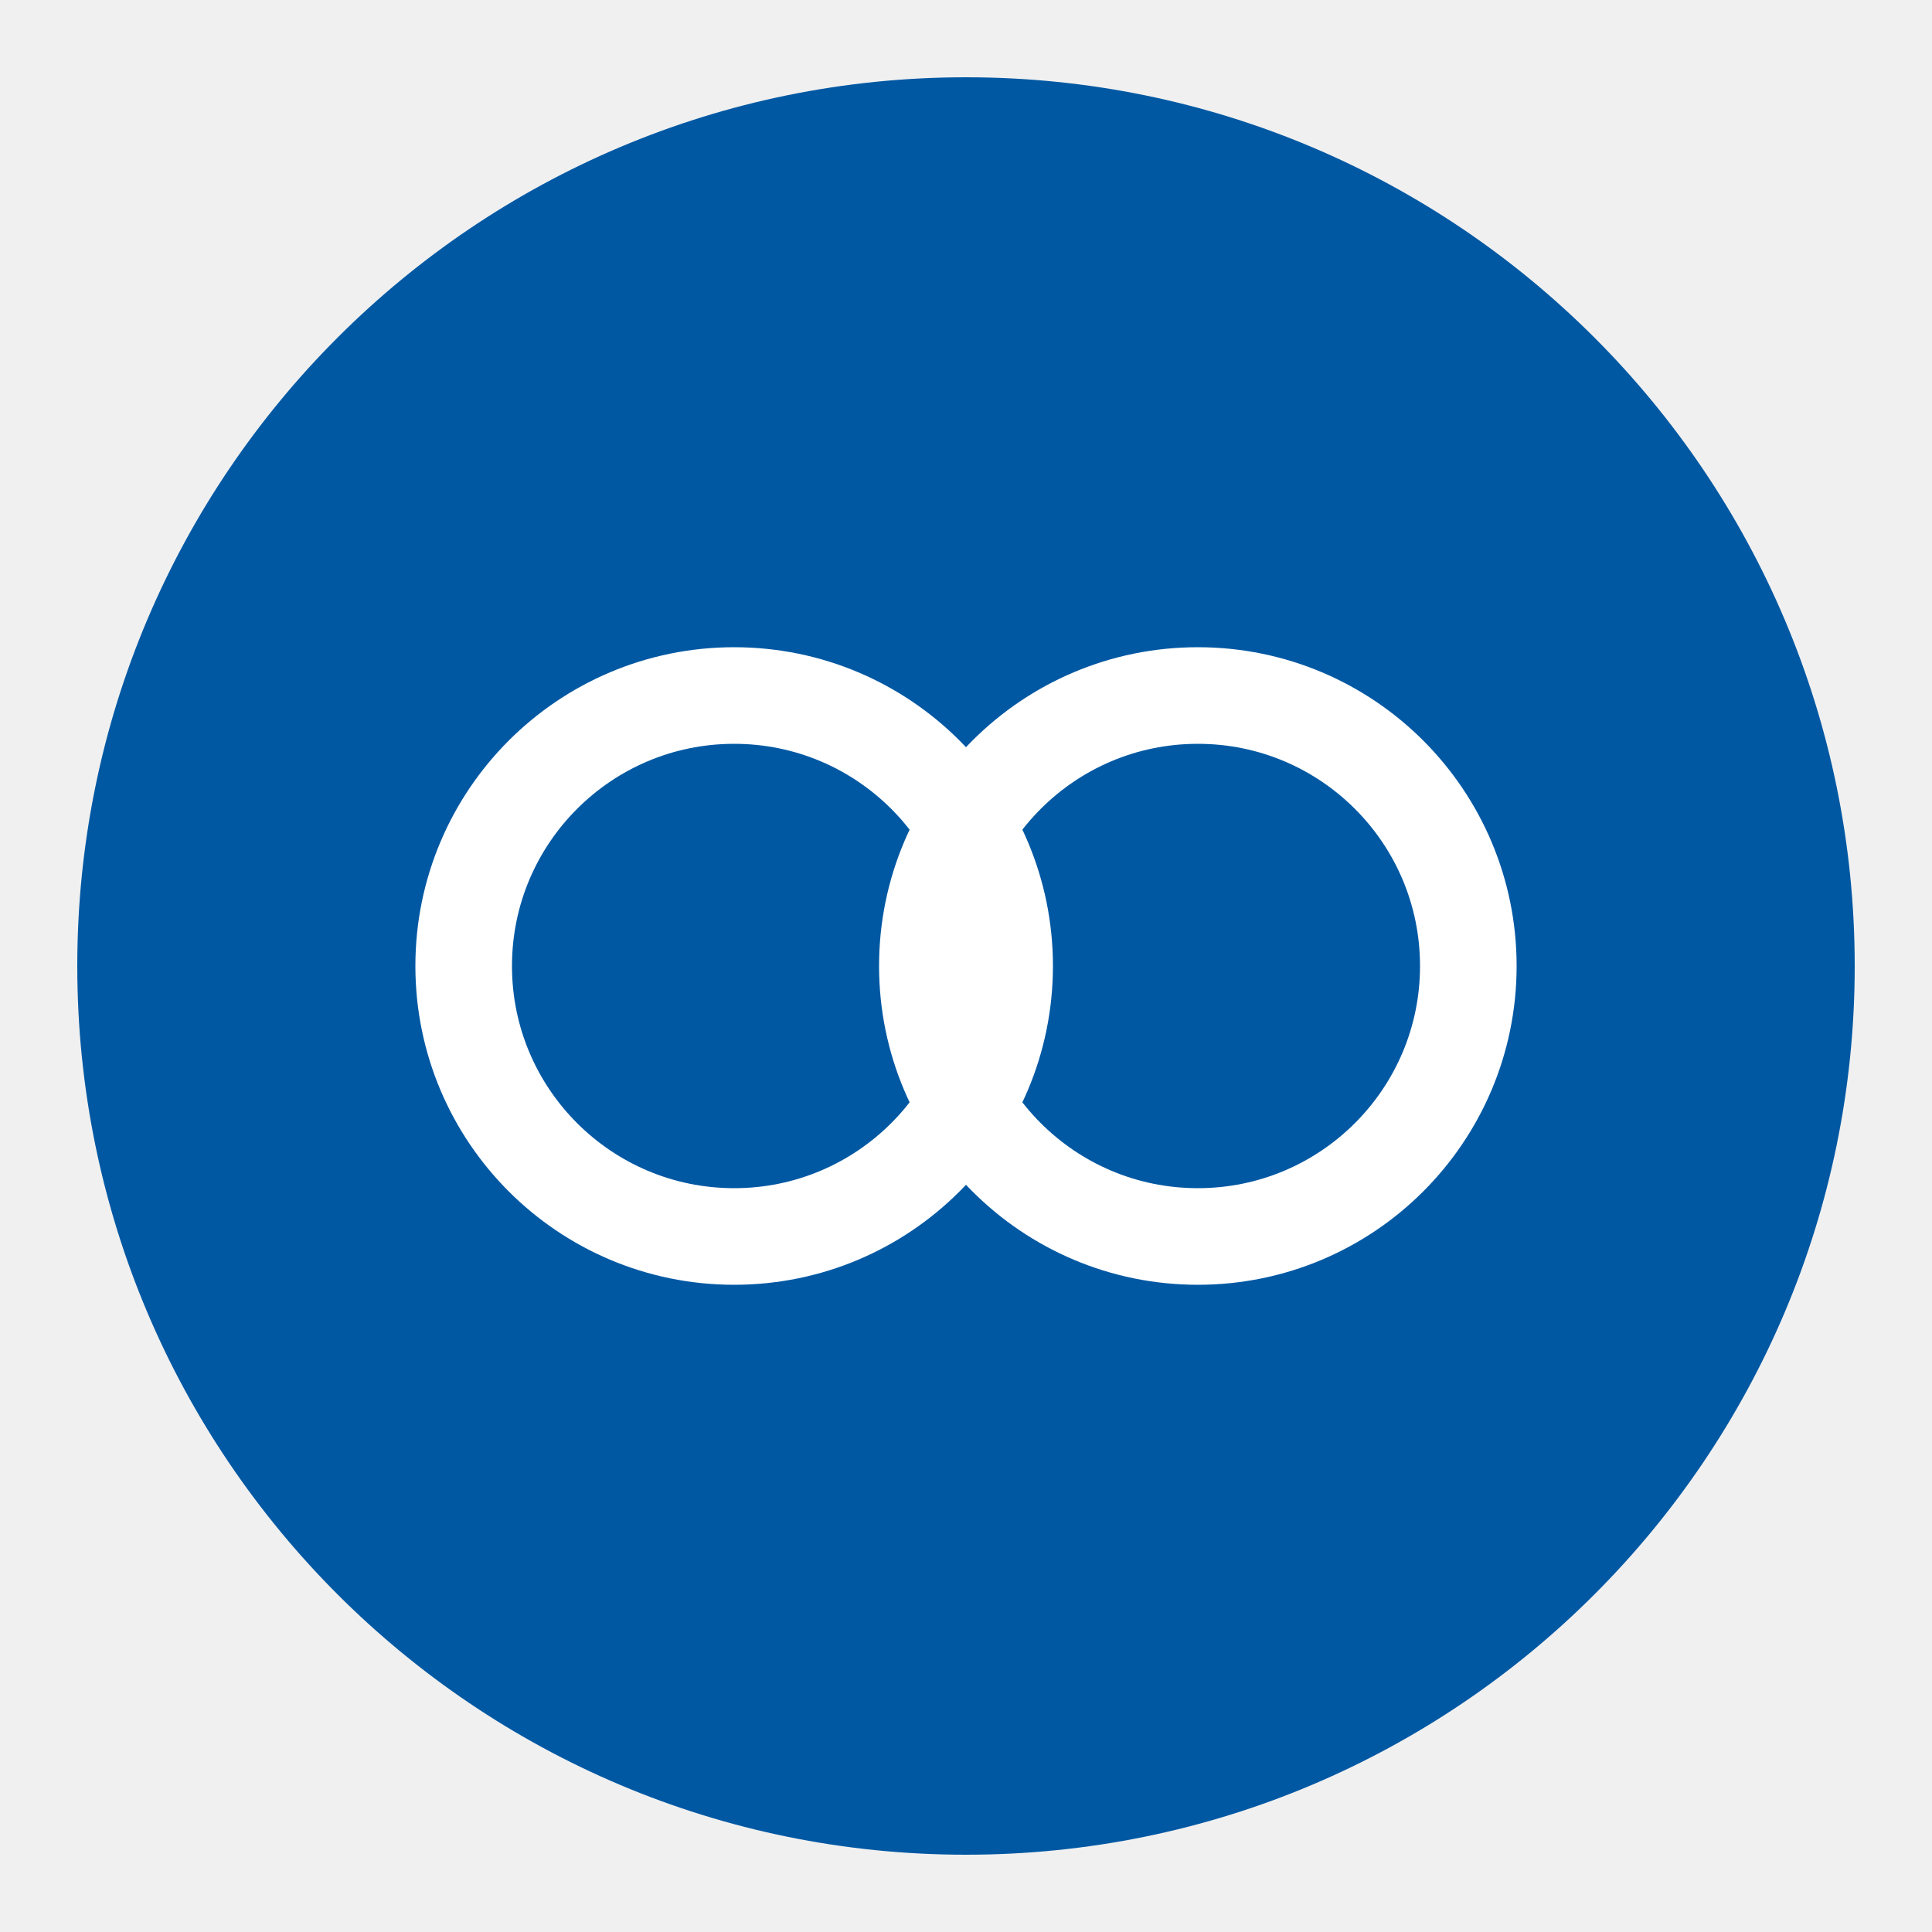
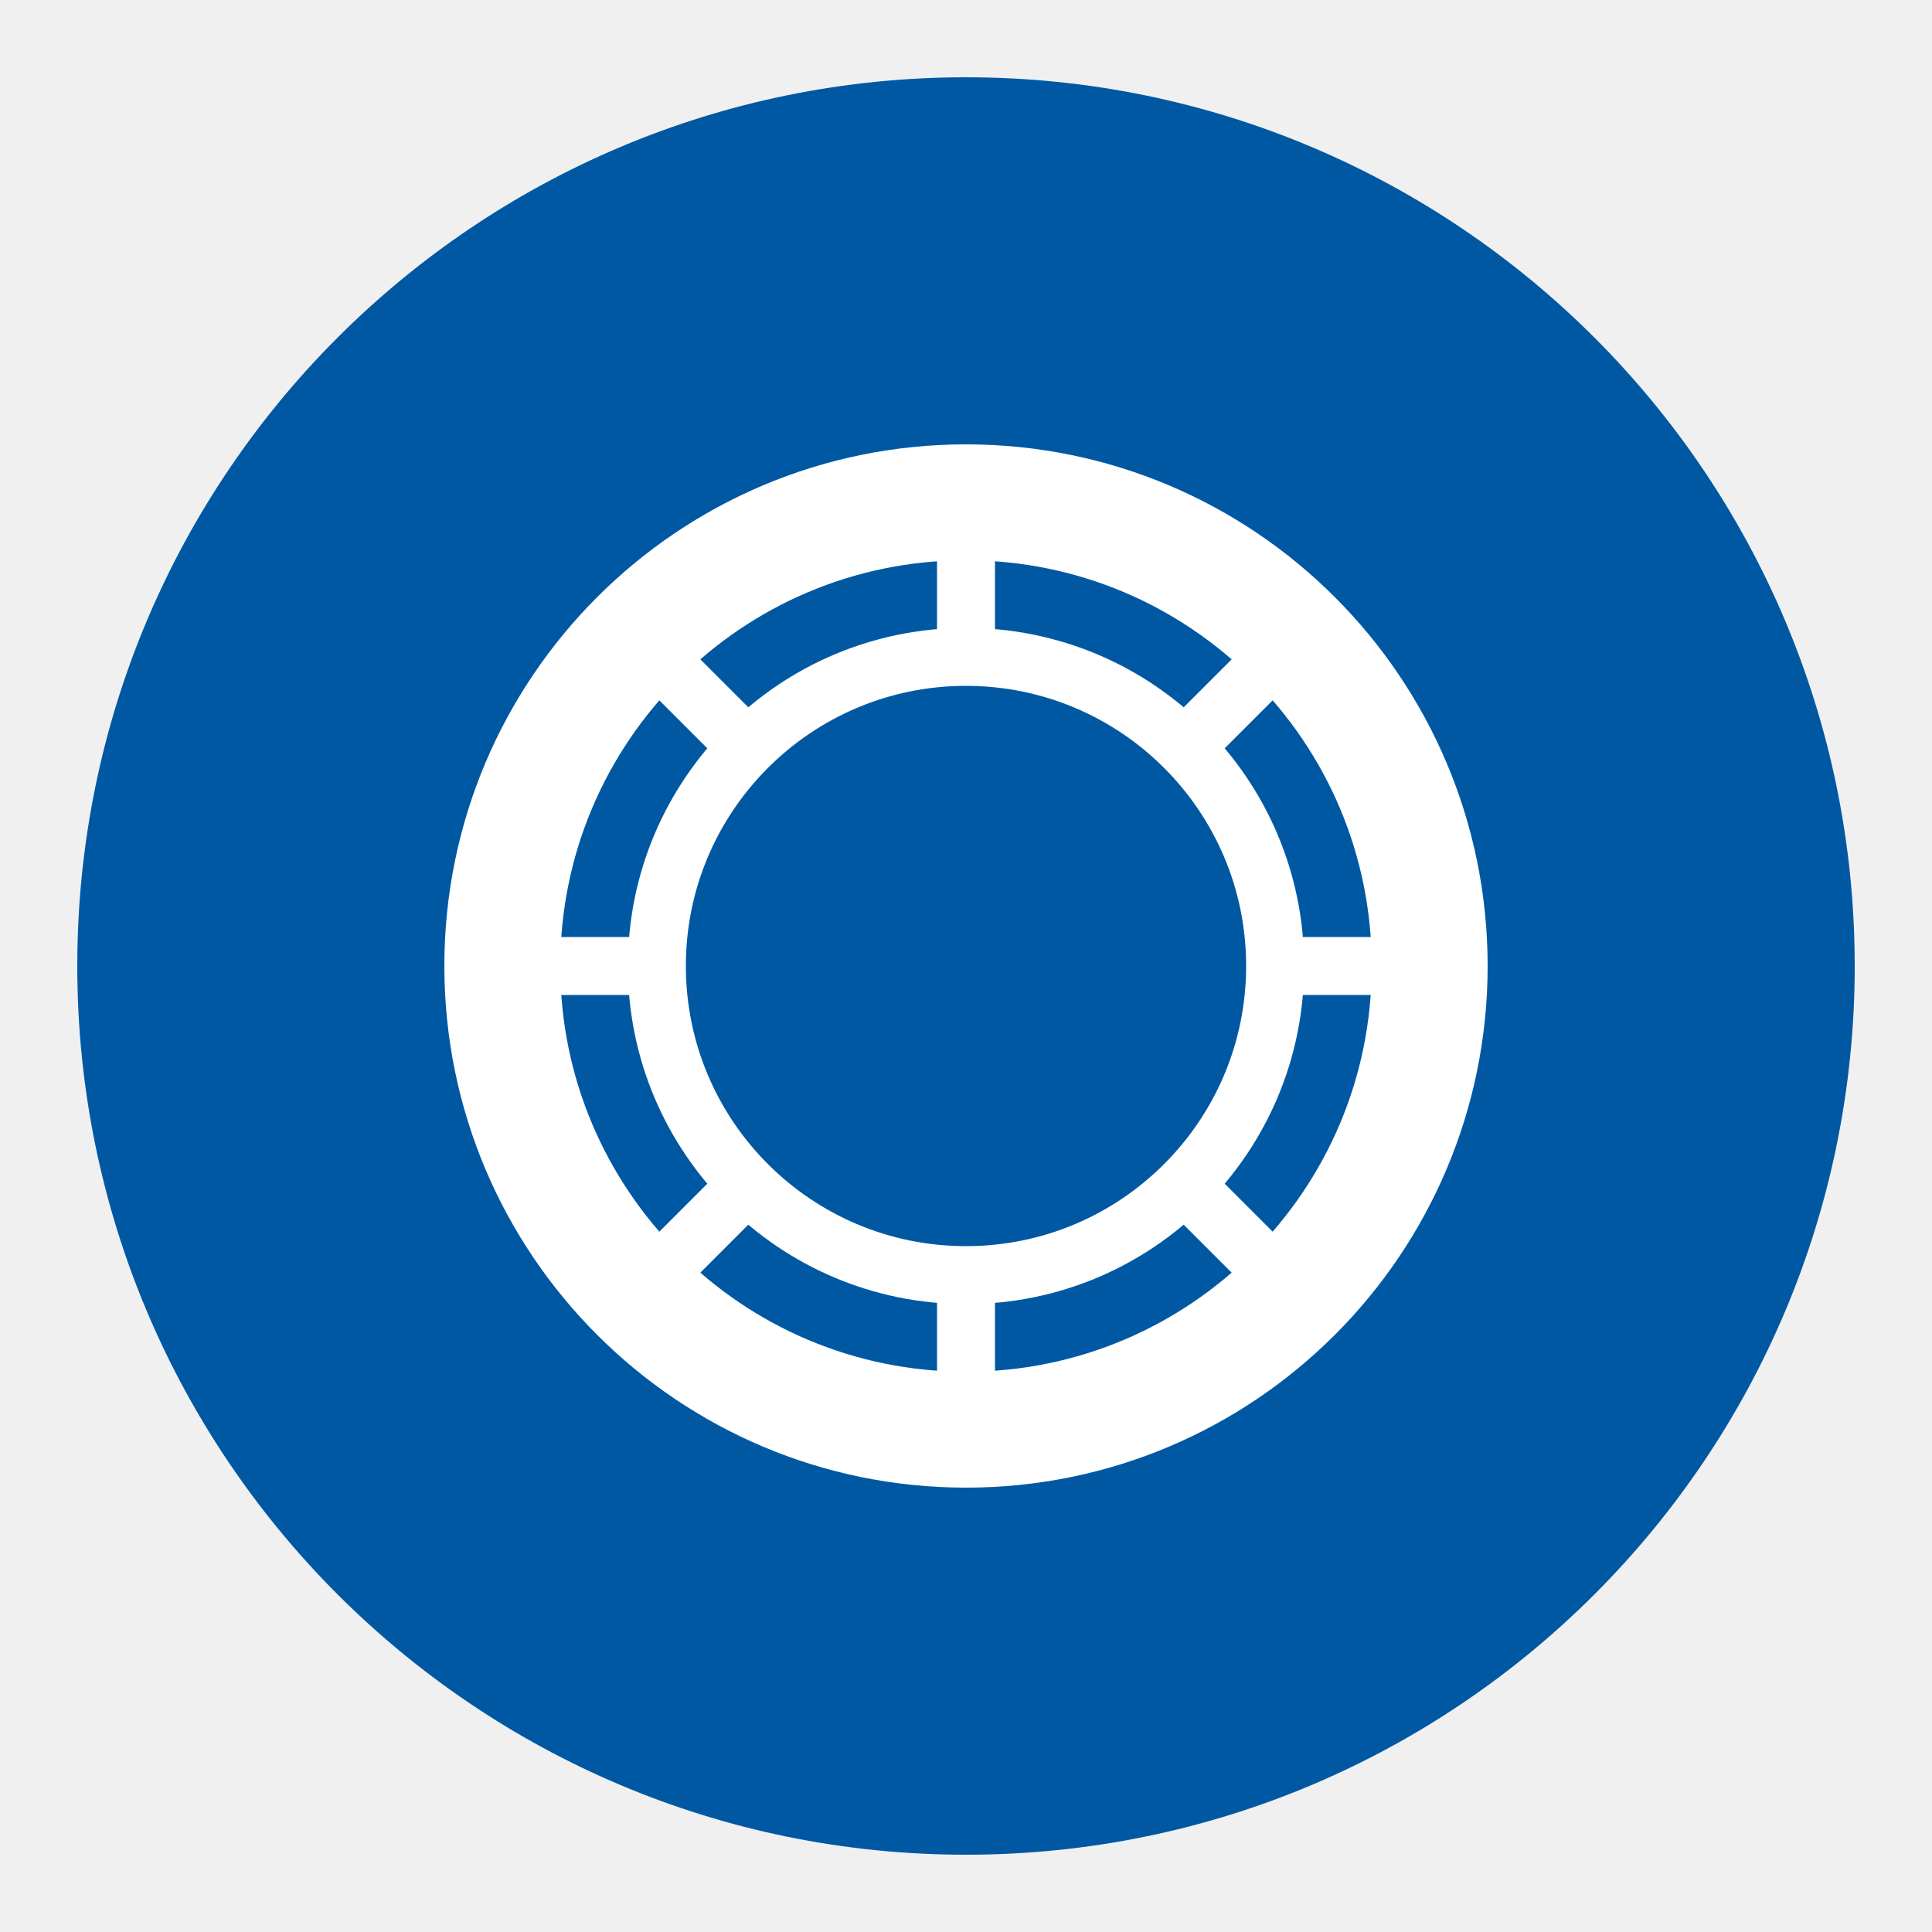
<svg xmlns="http://www.w3.org/2000/svg" viewBox="0 0 100 100" role="img">
  <circle cx="50" cy="50" r="46" fill="#0058a3" />
-   <circle cx="38" cy="50" r="14" fill="none" stroke="#fff" stroke-width="5" />
-   <circle cx="62" cy="50" r="14" fill="none" stroke="#fff" stroke-width="5" />
+   <circle cx="50" cy="50" r="24" fill="none" stroke="#fff" stroke-width="6" />
+   <line x1="66.0" y1="50.0" x2="74.0" y2="50.0" stroke="#fff" stroke-width="3" />
+   <line x1="61.3" y1="61.3" x2="67.0" y2="67.0" stroke="#fff" stroke-width="3" />
+   <line x1="50.0" y1="66.0" x2="50.0" y2="74.0" stroke="#fff" stroke-width="3" />
+   <line x1="38.7" y1="61.3" x2="33.0" y2="67.0" stroke="#fff" stroke-width="3" />
+   <line x1="34.0" y1="50.0" x2="26.0" y2="50.0" stroke="#fff" stroke-width="3" />
+   <line x1="38.7" y1="38.7" x2="33.0" y2="33.0" stroke="#fff" stroke-width="3" />
+   <line x1="50.0" y1="34.0" x2="50.0" y2="26.0" stroke="#fff" stroke-width="3" />
+   <line x1="61.3" y1="38.7" x2="67.0" y2="33.0" stroke="#fff" stroke-width="3" />
+   <circle cx="50" cy="50" r="16" fill="none" stroke="#fff" stroke-width="3" />
</svg>
